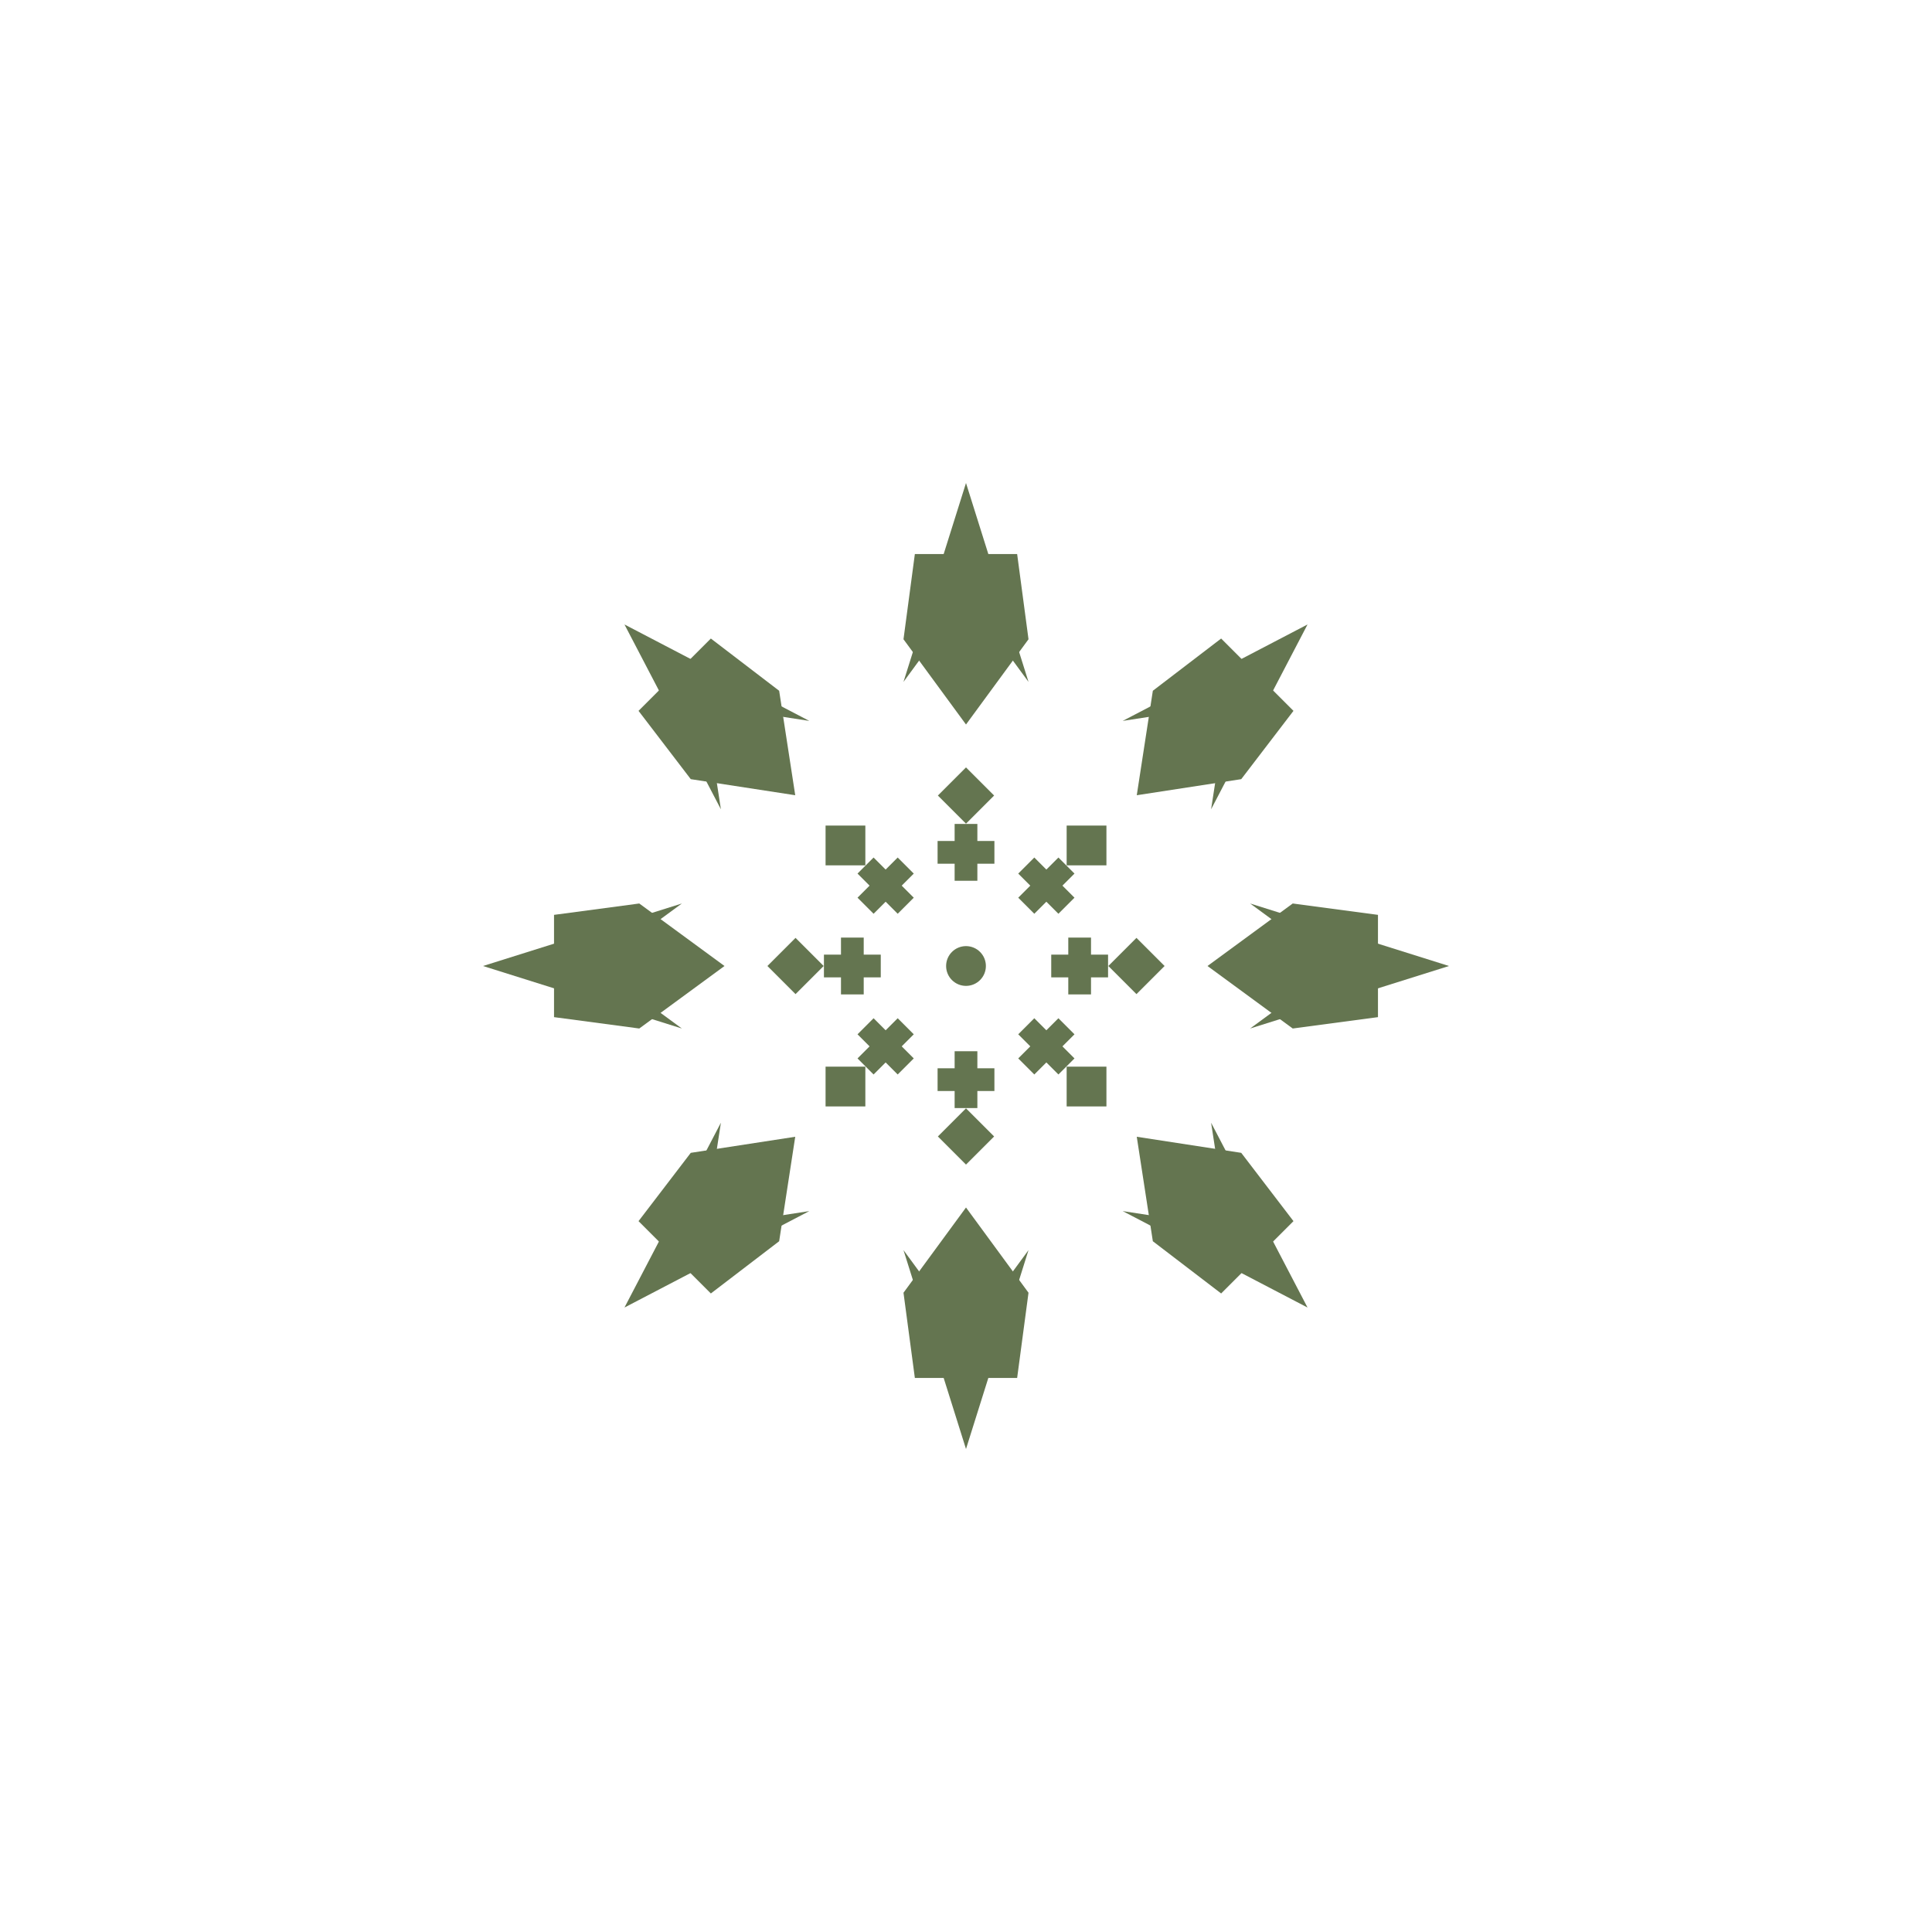
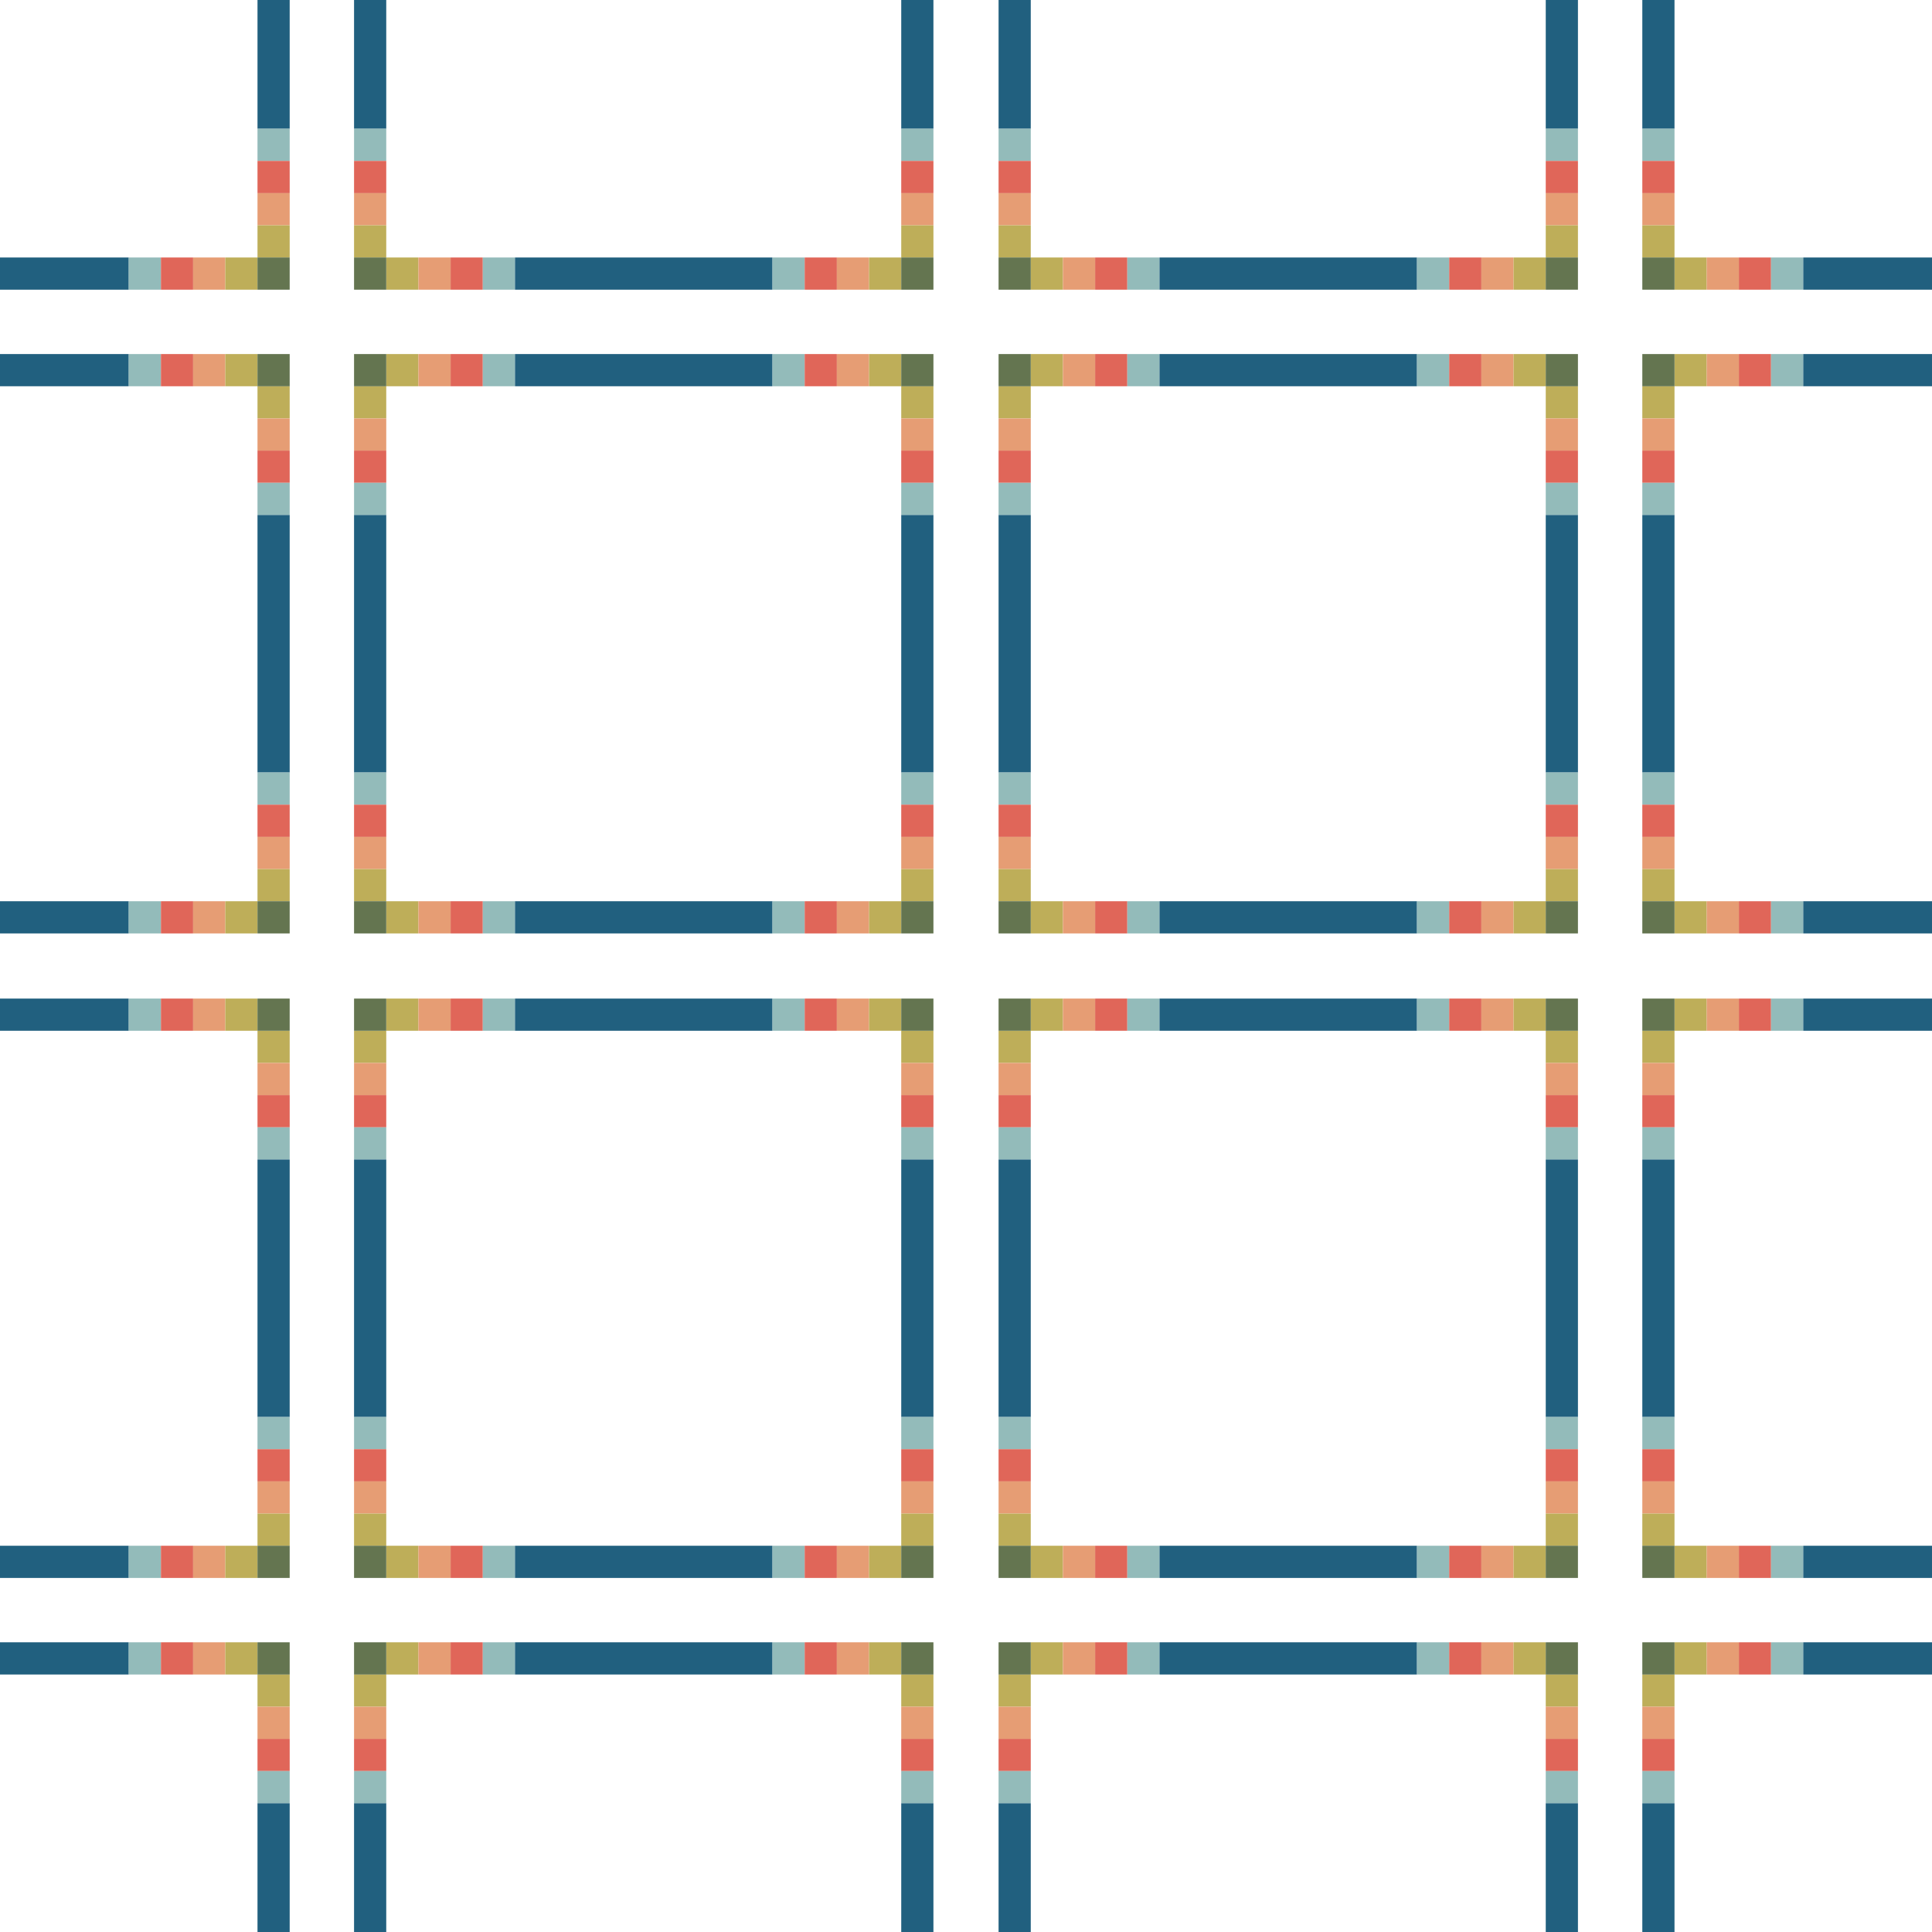
- <svg xmlns="http://www.w3.org/2000/svg" viewBox="0 0 680 680" fill="#647550">
+ <svg xmlns="http://www.w3.org/2000/svg" viewBox="0 0 480 480">
  <defs>
-     <polygon id="dart" points="340,170 362,240 340,210 318,240" />
-     <polygon id="pent" points="340,255 362,225 358,195 322,195 318,225" />
-     <rect id="diamond" x="333" y="273" width="14" height="14" transform="rotate(45 340 280)" />
-     <g id="star">
-       <rect x="330" y="296" width="20" height="8" />
-       <rect x="336" y="290" width="8" height="20" />
-     </g>
+     <pattern id="tile" width="160" height="160" patternUnits="userSpaceOnUse">
+       <rect x="64" y="0" width="8" height="32" fill="#21607F" />
+       <rect x="64" y="32" width="8" height="8" fill="#93BBBA" />
+       <rect x="64" y="40" width="8" height="8" fill="#E06659" />
+       <rect x="64" y="48" width="8" height="8" fill="#E69D74" />
+       <rect x="64" y="56" width="8" height="8" fill="#BEAE59" />
+       <rect x="64" y="96" width="8" height="8" fill="#BEAE59" />
+       <rect x="64" y="104" width="8" height="8" fill="#E69D74" />
+       <rect x="64" y="112" width="8" height="8" fill="#E06659" />
+       <rect x="64" y="120" width="8" height="8" fill="#93BBBA" />
+       <rect x="64" y="128" width="8" height="32" fill="#21607F" />
+       <rect x="88" y="0" width="8" height="32" fill="#21607F" />
+       <rect x="88" y="32" width="8" height="8" fill="#93BBBA" />
+       <rect x="88" y="40" width="8" height="8" fill="#E06659" />
+       <rect x="88" y="48" width="8" height="8" fill="#E69D74" />
+       <rect x="88" y="56" width="8" height="8" fill="#BEAE59" />
+       <rect x="88" y="96" width="8" height="8" fill="#BEAE59" />
+       <rect x="88" y="104" width="8" height="8" fill="#E69D74" />
+       <rect x="88" y="112" width="8" height="8" fill="#E06659" />
+       <rect x="88" y="120" width="8" height="8" fill="#93BBBA" />
+       <rect x="88" y="128" width="8" height="32" fill="#21607F" />
+       <rect x="0" y="64" width="32" height="8" fill="#21607F" />
+       <rect x="32" y="64" width="8" height="8" fill="#93BBBA" />
+       <rect x="40" y="64" width="8" height="8" fill="#E06659" />
+       <rect x="48" y="64" width="8" height="8" fill="#E69D74" />
+       <rect x="56" y="64" width="8" height="8" fill="#BEAE59" />
+       <rect x="96" y="64" width="8" height="8" fill="#BEAE59" />
+       <rect x="104" y="64" width="8" height="8" fill="#E69D74" />
+       <rect x="112" y="64" width="8" height="8" fill="#E06659" />
+       <rect x="120" y="64" width="8" height="8" fill="#93BBBA" />
+       <rect x="128" y="64" width="32" height="8" fill="#21607F" />
+       <rect x="0" y="88" width="32" height="8" fill="#21607F" />
+       <rect x="32" y="88" width="8" height="8" fill="#93BBBA" />
+       <rect x="40" y="88" width="8" height="8" fill="#E06659" />
+       <rect x="48" y="88" width="8" height="8" fill="#E69D74" />
+       <rect x="56" y="88" width="8" height="8" fill="#BEAE59" />
+       <rect x="96" y="88" width="8" height="8" fill="#BEAE59" />
+       <rect x="104" y="88" width="8" height="8" fill="#E69D74" />
+       <rect x="112" y="88" width="8" height="8" fill="#E06659" />
+       <rect x="120" y="88" width="8" height="8" fill="#93BBBA" />
+       <rect x="128" y="88" width="32" height="8" fill="#21607F" />
+       <rect x="64" y="64" width="8" height="8" fill="#647550" />
+       <rect x="88" y="64" width="8" height="8" fill="#647550" />
+       <rect x="64" y="88" width="8" height="8" fill="#647550" />
+       <rect x="88" y="88" width="8" height="8" fill="#647550" />
+     </pattern>
  </defs>
-   <g>
-     <use href="#dart" />
-     <use href="#dart" transform="rotate(45 340 340)" />
-     <use href="#dart" transform="rotate(90 340 340)" />
-     <use href="#dart" transform="rotate(135 340 340)" />
-     <use href="#dart" transform="rotate(180 340 340)" />
-     <use href="#dart" transform="rotate(225 340 340)" />
-     <use href="#dart" transform="rotate(270 340 340)" />
-     <use href="#dart" transform="rotate(315 340 340)" />
-     <use href="#pent" />
-     <use href="#pent" transform="rotate(45 340 340)" />
-     <use href="#pent" transform="rotate(90 340 340)" />
-     <use href="#pent" transform="rotate(135 340 340)" />
-     <use href="#pent" transform="rotate(180 340 340)" />
-     <use href="#pent" transform="rotate(225 340 340)" />
-     <use href="#pent" transform="rotate(270 340 340)" />
-     <use href="#pent" transform="rotate(315 340 340)" />
-     <use href="#diamond" />
-     <use href="#diamond" transform="rotate(45 340 340)" />
-     <use href="#diamond" transform="rotate(90 340 340)" />
-     <use href="#diamond" transform="rotate(135 340 340)" />
-     <use href="#diamond" transform="rotate(180 340 340)" />
-     <use href="#diamond" transform="rotate(225 340 340)" />
-     <use href="#diamond" transform="rotate(270 340 340)" />
-     <use href="#diamond" transform="rotate(315 340 340)" />
-     <use href="#star" />
-     <use href="#star" transform="rotate(45 340 340)" />
-     <use href="#star" transform="rotate(90 340 340)" />
-     <use href="#star" transform="rotate(135 340 340)" />
-     <use href="#star" transform="rotate(180 340 340)" />
-     <use href="#star" transform="rotate(225 340 340)" />
-     <use href="#star" transform="rotate(270 340 340)" />
-     <use href="#star" transform="rotate(315 340 340)" />
-     <circle cx="340" cy="340" r="7" />
-   </g>
+   <rect width="480" height="480" fill="url(#tile)" />
</svg>
